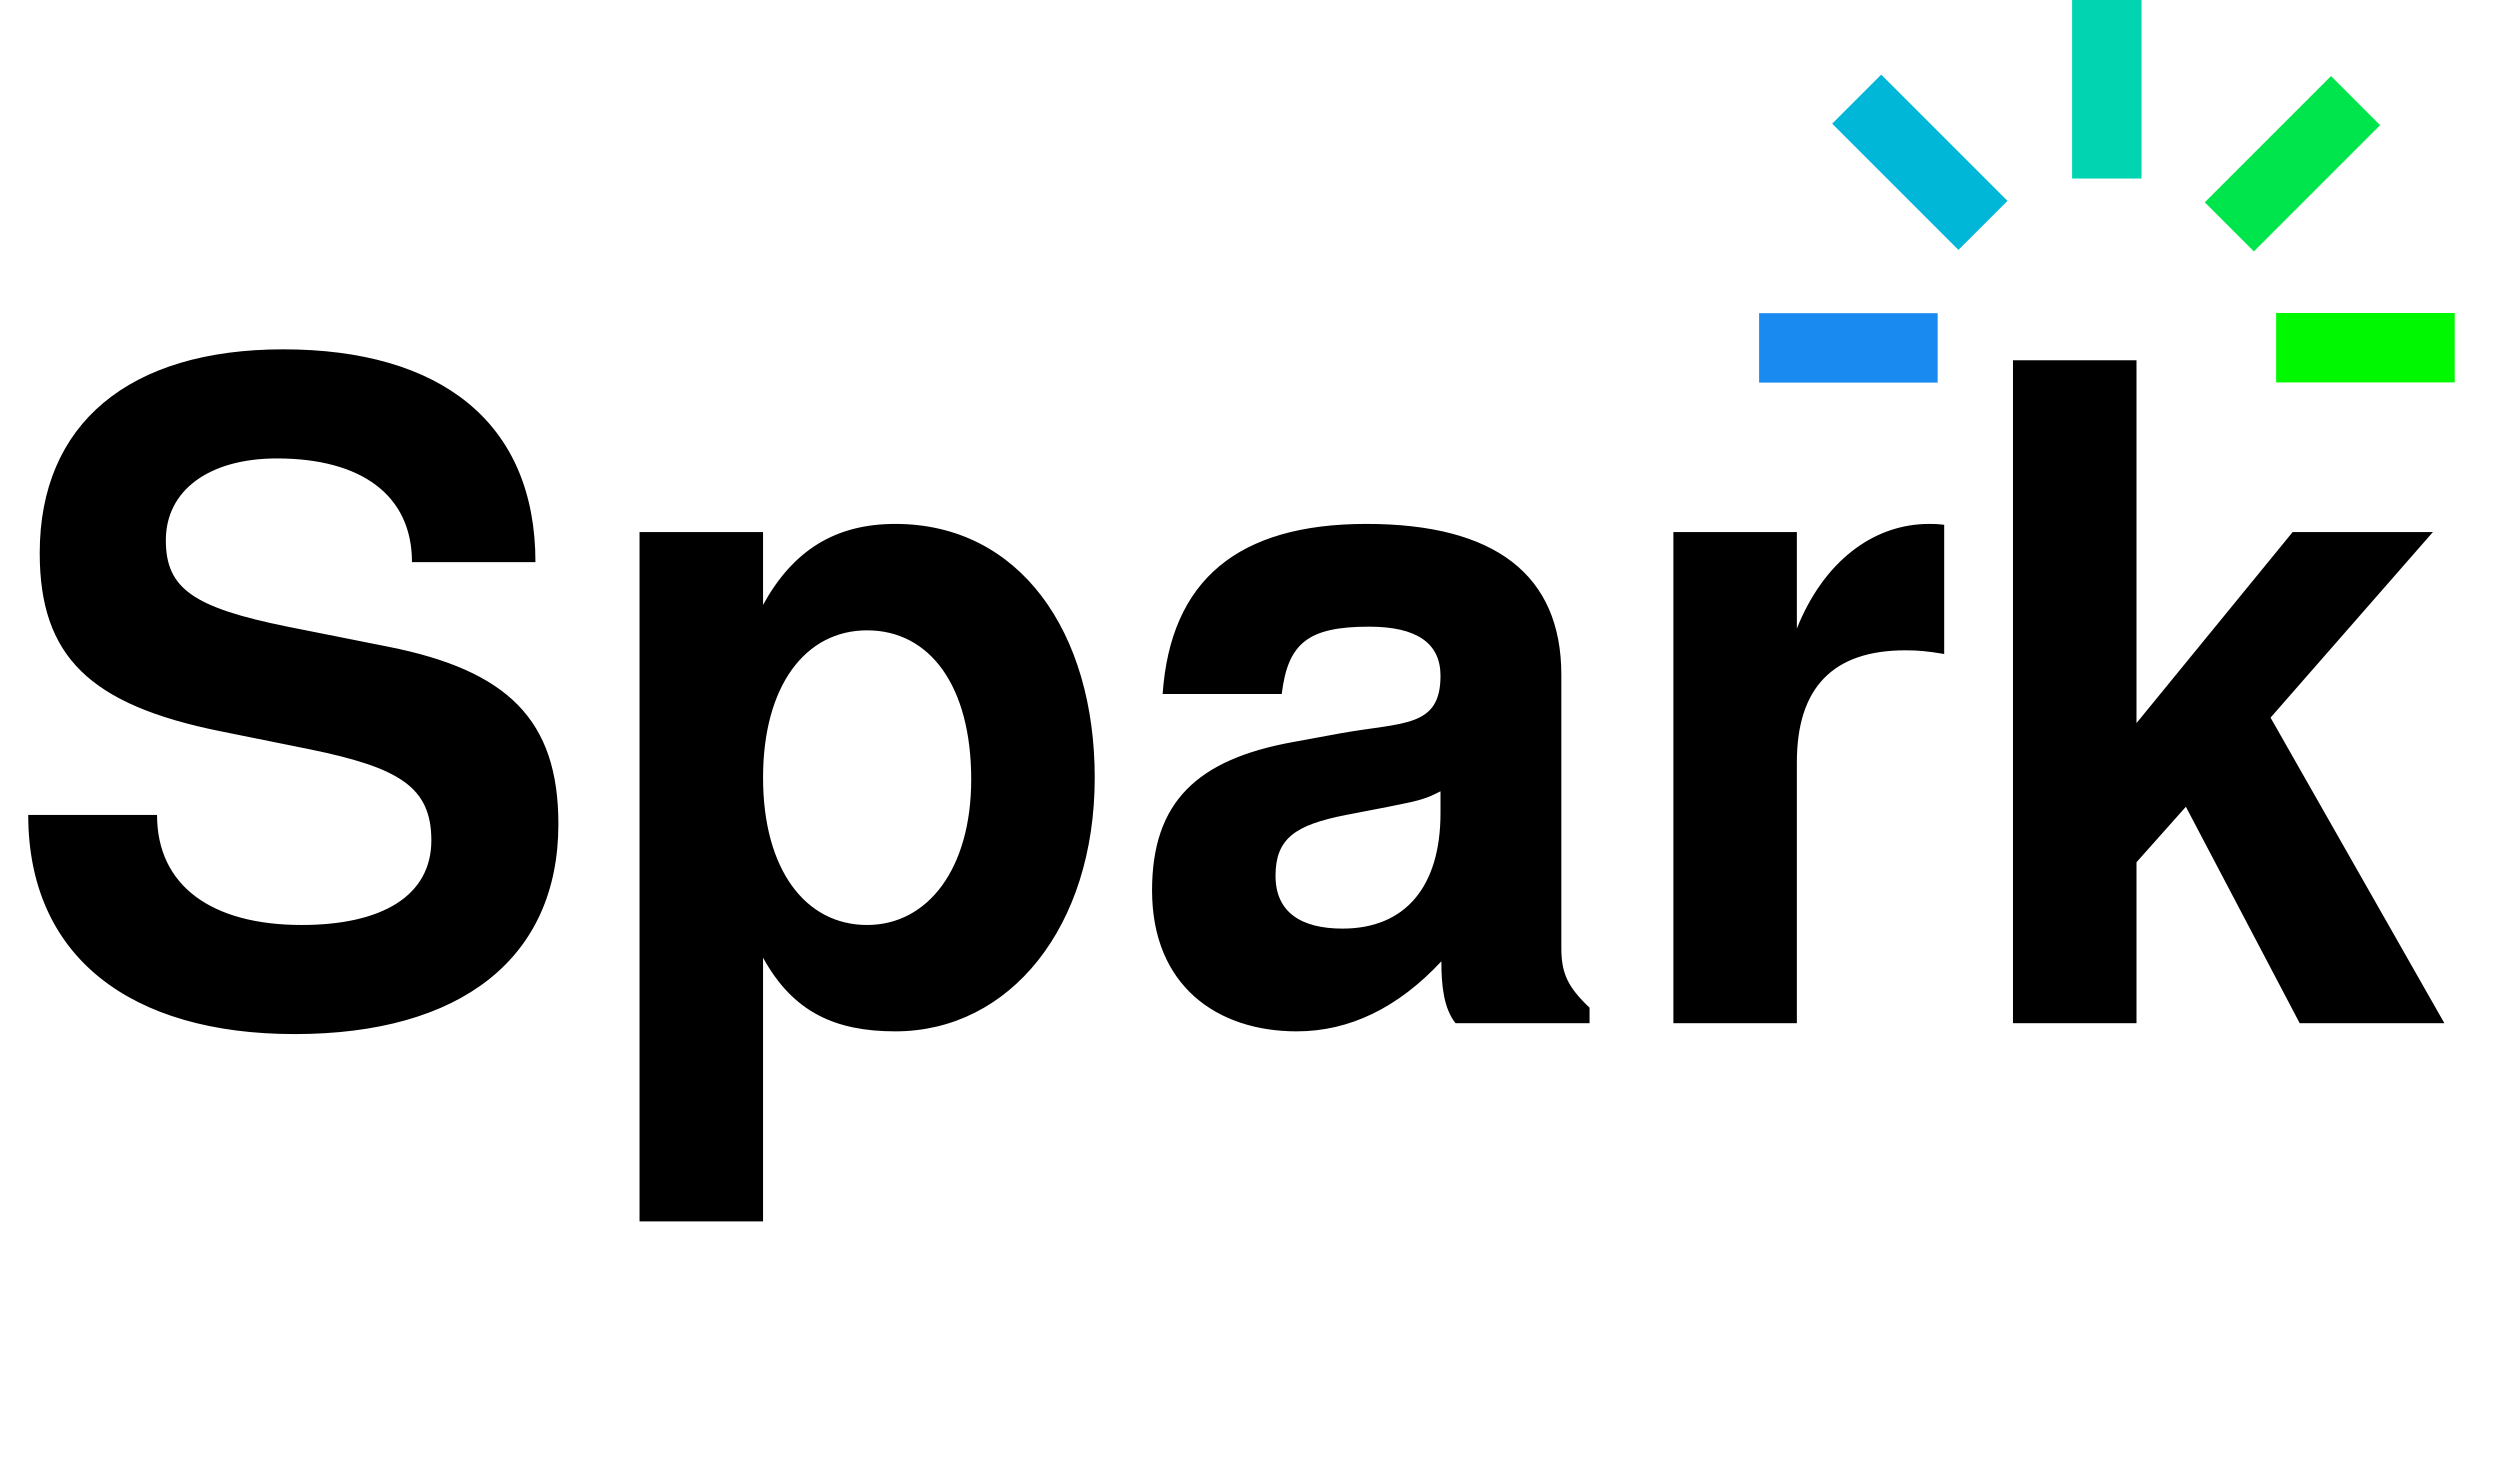
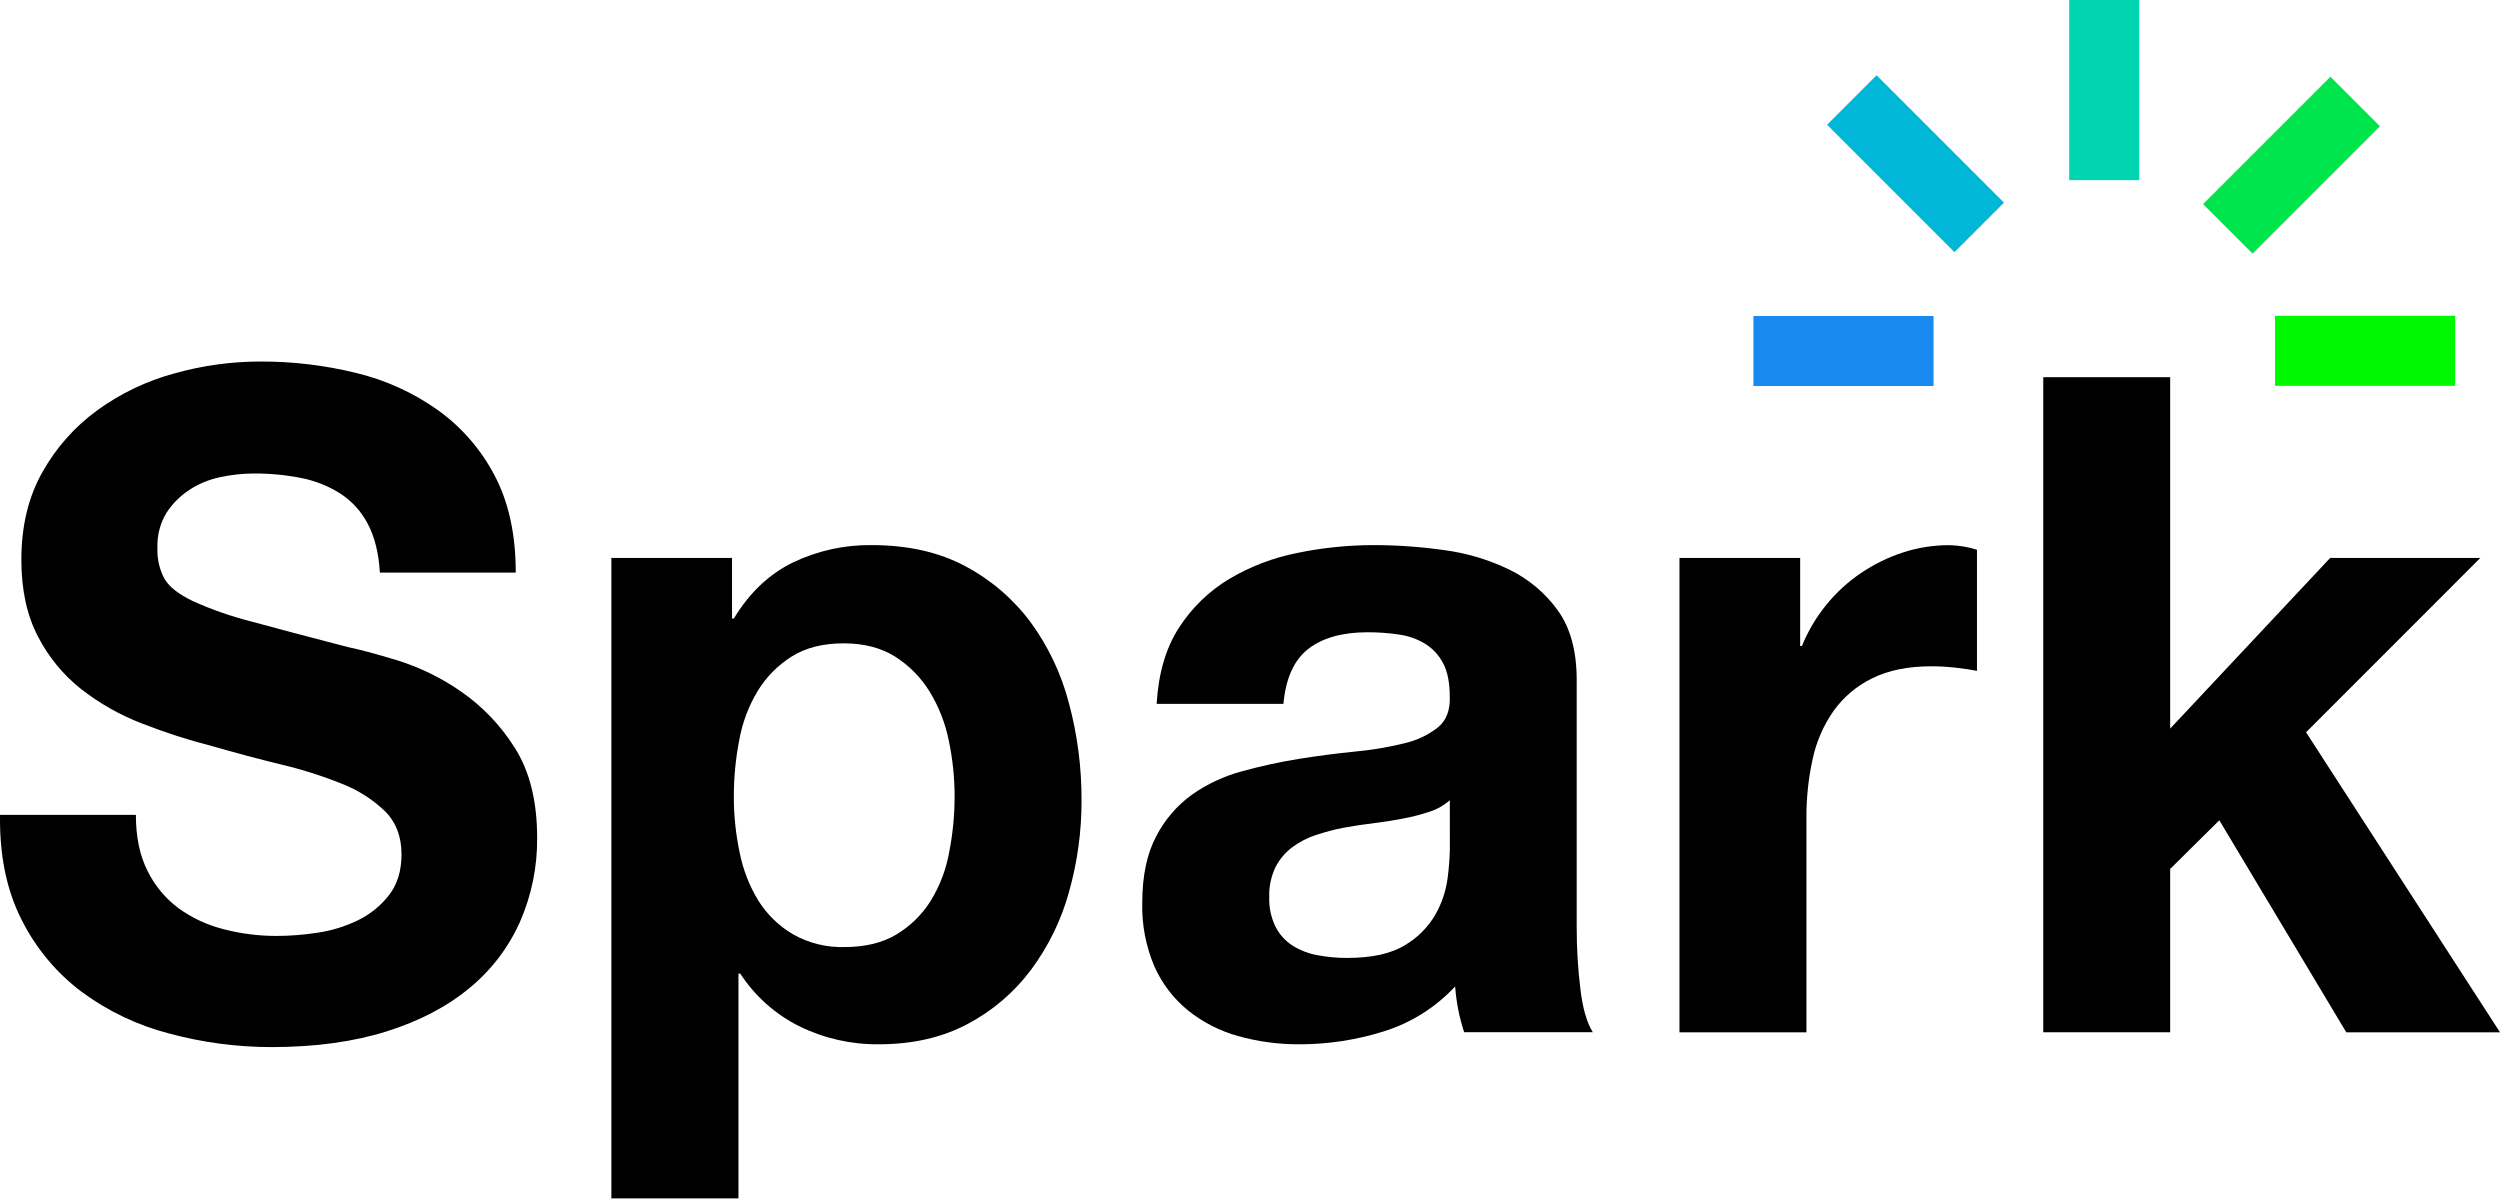
- <svg xmlns="http://www.w3.org/2000/svg" id="Spark_logo" data-name="Spark logo" viewBox="0 0 745.08 435.31">
-   <defs>
-     <style>.cls-1{font-size:271.03px;font-family:HelveticaNeue-Bold, Helvetica Neue;font-weight:700;letter-spacing:0em;}.cls-2{fill:#188af0;}.cls-3{fill:#00b7d8;}.cls-4{fill:#00d4b0;}.cls-5{fill:#00e54b;}.cls-6{fill:#00f800;}</style>
-   </defs>
-   <text id="text" class="cls-1" transform="translate(0 304.94) scale(0.97 1)">Spark</text>
-   <rect id="spark" class="cls-2" x="524.27" y="93.34" width="53.21" height="20.69" />
-   <rect id="spark-2" data-name="spark" class="cls-3" x="556.82" y="24.44" width="20.69" height="53.21" transform="translate(135.03 413.31) rotate(-45)" />
-   <rect id="spark-3" data-name="spark" class="cls-4" x="617.55" width="20.69" height="53.21" />
-   <rect id="spark-4" data-name="spark" class="cls-5" x="651.62" y="41.14" width="53.21" height="20.69" transform="translate(167.24 491.97) rotate(-45)" />
-   <rect id="spark-5" data-name="spark" class="cls-6" x="678.37" y="93.28" width="53.21" height="20.69" />
+ <svg xmlns="http://www.w3.org/2000/svg" id="sparkblack" data-name="Spark black" viewBox="0 0 738.49 354">
+   <g id="text">
+     <path d="M44.9,259.93a30.53,30.53,0,0,0,9.11,11,38.86,38.86,0,0,0,13.33,6.23,61.34,61.34,0,0,0,15.85,2,80.86,80.86,0,0,0,11.88-.94A41.06,41.06,0,0,0,107,274.57a26,26,0,0,0,9.24-7.46q3.69-4.74,3.7-12.06,0-7.86-4.89-12.74a38.68,38.68,0,0,0-12.8-8.13,125.68,125.68,0,0,0-18-5.69q-10-2.44-20.33-5.42a175.28,175.28,0,0,1-20.59-6.64,70.42,70.42,0,0,1-18-10.16,47.48,47.48,0,0,1-12.8-15.59q-4.89-9.35-4.89-22.63,0-14.91,6.21-25.88a57,57,0,0,1,16.24-18.3A69.81,69.81,0,0,1,52.82,113a94.23,94.23,0,0,1,25.35-3.52,117.33,117.33,0,0,1,28.38,3.38,70.06,70.06,0,0,1,24.16,11,55.15,55.15,0,0,1,16.77,19.38q6.2,11.79,6.2,28.59H113.55q-.54-8.67-3.56-14.36a23.77,23.77,0,0,0-8.06-8.94,33.39,33.39,0,0,0-11.48-4.61,69.29,69.29,0,0,0-14.13-1.36,47.53,47.53,0,0,0-10,1.09,26.5,26.5,0,0,0-9.11,3.79,23.13,23.13,0,0,0-6.73,6.78,18.56,18.56,0,0,0-2.64,10.3,17.71,17.71,0,0,0,2.11,9.21q2.11,3.52,8.32,6.51a104,104,0,0,0,17.16,6q10.95,3,28.64,7.59,5.28,1.08,14.66,3.93a69.19,69.19,0,0,1,18.61,9.08,57.1,57.1,0,0,1,16,16.67Q160,233.91,160,250.17a60.56,60.56,0,0,1-5,24.67,53.26,53.26,0,0,1-14.92,19.65q-9.9,8.26-24.55,12.87T81.6,312A116.16,116.16,0,0,1,51.37,308,75.14,75.14,0,0,1,25.5,295.71,60.39,60.39,0,0,1,7.67,274.29q-6.6-13-6.33-30.89H41.47Q41.47,253.15,44.9,259.93Z" transform="translate(-1.33 -2.69)" />
+     <path d="M217.57,167.51V185.4h.53Q225,174,235.53,168.86a52.31,52.31,0,0,1,23.23-5.15q16.11,0,27.73,6.24a57.82,57.82,0,0,1,19.27,16.53,70.61,70.61,0,0,1,11.35,24,109,109,0,0,1,3.7,28.59,98.41,98.41,0,0,1-3.7,27.1,69.47,69.47,0,0,1-11.22,23,55.77,55.77,0,0,1-18.74,16q-11.23,6-26.27,6a52.07,52.07,0,0,1-23.37-5.29A44.54,44.54,0,0,1,220,290.29h-.53v66.4H181.93V167.51Zm48.72,111.12a30.49,30.49,0,0,0,10-9.89,41.35,41.35,0,0,0,5.41-14.23A85.92,85.92,0,0,0,283.32,238a80.2,80.2,0,0,0-1.72-16.54,44.65,44.65,0,0,0-5.68-14.5,32.25,32.25,0,0,0-10.16-10.3q-6.21-3.91-15.18-3.93-9.26,0-15.45,3.93a31.24,31.24,0,0,0-10,10.17,42.78,42.78,0,0,0-5.41,14.36A87.45,87.45,0,0,0,218.1,238a79.42,79.42,0,0,0,1.72,16.53,43.37,43.37,0,0,0,5.54,14.23,30,30,0,0,0,10.17,9.89,29.27,29.27,0,0,0,15.31,3.8Q260.08,282.43,266.29,278.63Z" transform="translate(-1.33 -2.69)" />
+     <path d="M343,210.6q.79-13.54,6.6-22.49a45.48,45.48,0,0,1,14.78-14.37,63.42,63.42,0,0,1,20.2-7.72,111.72,111.72,0,0,1,22.58-2.31A149.61,149.61,0,0,1,428,165.2,62.83,62.83,0,0,1,447.28,171a38.23,38.23,0,0,1,14.26,12.06q5.54,7.72,5.54,20.47v72.9a149,149,0,0,0,1.06,18.16q1,8.69,3.69,13h-38A55.25,55.25,0,0,1,432.1,301a60.14,60.14,0,0,1-.93-6.91,48.56,48.56,0,0,1-21.12,13.28,82.77,82.77,0,0,1-24.82,3.8A65.72,65.72,0,0,1,367,308.72a41.39,41.39,0,0,1-14.78-7.59,35.06,35.06,0,0,1-9.9-13,44.92,44.92,0,0,1-3.57-18.7q0-11.93,4.09-19.65a34.91,34.91,0,0,1,10.57-12.34,46.87,46.87,0,0,1,14.78-6.91A157.27,157.27,0,0,1,385,226.86q8.44-1.35,16.63-2.16a99,99,0,0,0,14.52-2.44,25.12,25.12,0,0,0,10-4.75q3.69-3.1,3.43-9.08,0-6.23-2-9.89a14.74,14.74,0,0,0-5.28-5.69,20.35,20.35,0,0,0-7.66-2.71,61.23,61.23,0,0,0-9.37-.68q-11.08,0-17.43,4.88t-7.39,16.26Zm86.6,28.46a16.7,16.7,0,0,1-5.94,3.39,59.72,59.72,0,0,1-7.66,2c-2.73.54-5.59,1-8.58,1.36s-6,.81-9,1.35a66.33,66.33,0,0,0-8.31,2.17A24.59,24.59,0,0,0,383,253a17.24,17.24,0,0,0-4.89,5.83,19.18,19.18,0,0,0-1.85,8.94,18.5,18.5,0,0,0,1.85,8.67,14.45,14.45,0,0,0,5,5.56,20.84,20.84,0,0,0,7.39,2.85,46.22,46.22,0,0,0,8.72.81q11.08,0,17.16-3.8a24.93,24.93,0,0,0,9-9.08,29.41,29.41,0,0,0,3.57-10.7,75.49,75.49,0,0,0,.66-8.67Z" transform="translate(-1.33 -2.69)" />
+     <path d="M533.09,167.51v26h.52a47.52,47.52,0,0,1,7.13-12.06A47,47,0,0,1,551,172a49.89,49.89,0,0,1,12.41-6.1,43.88,43.88,0,0,1,13.73-2.17,28.67,28.67,0,0,1,8.18,1.36v35.77q-2.64-.54-6.33-.94a63.31,63.31,0,0,0-7.13-.41q-10.3,0-17.43,3.52A30.39,30.39,0,0,0,543,212.63a39,39,0,0,0-6.21,14.23,79.59,79.59,0,0,0-1.85,17.62v63.15H497.44V167.51Z" transform="translate(-1.33 -2.69)" />
+     <path d="M642.39,114.11V217.92l47.26-50.41H734L682.53,219l57.29,88.63H694.41L656.91,245l-14.52,14.37v48.24H604.9V114.11Z" transform="translate(-1.33 -2.69)" />
+   </g>
+   <rect id="spark" x="517.95" y="93.34" width="53.21" height="20.69" fill="#188af0" />
+   <rect id="spark-2" data-name="spark" x="556.82" y="24.44" width="20.69" height="53.21" transform="translate(128.7 413.31) rotate(-45)" fill="#00b7d8" />
+   <rect id="spark-3" data-name="spark" x="611.23" width="20.69" height="53.21" fill="#00d4b0" />
+   <rect id="spark-4" data-name="spark" x="651.62" y="41.14" width="53.21" height="20.69" transform="translate(160.92 491.97) rotate(-45)" fill="#00e54b" />
+   <rect id="spark-5" data-name="spark" x="672.04" y="93.28" width="53.21" height="20.69" fill="#00f800" />
</svg>
